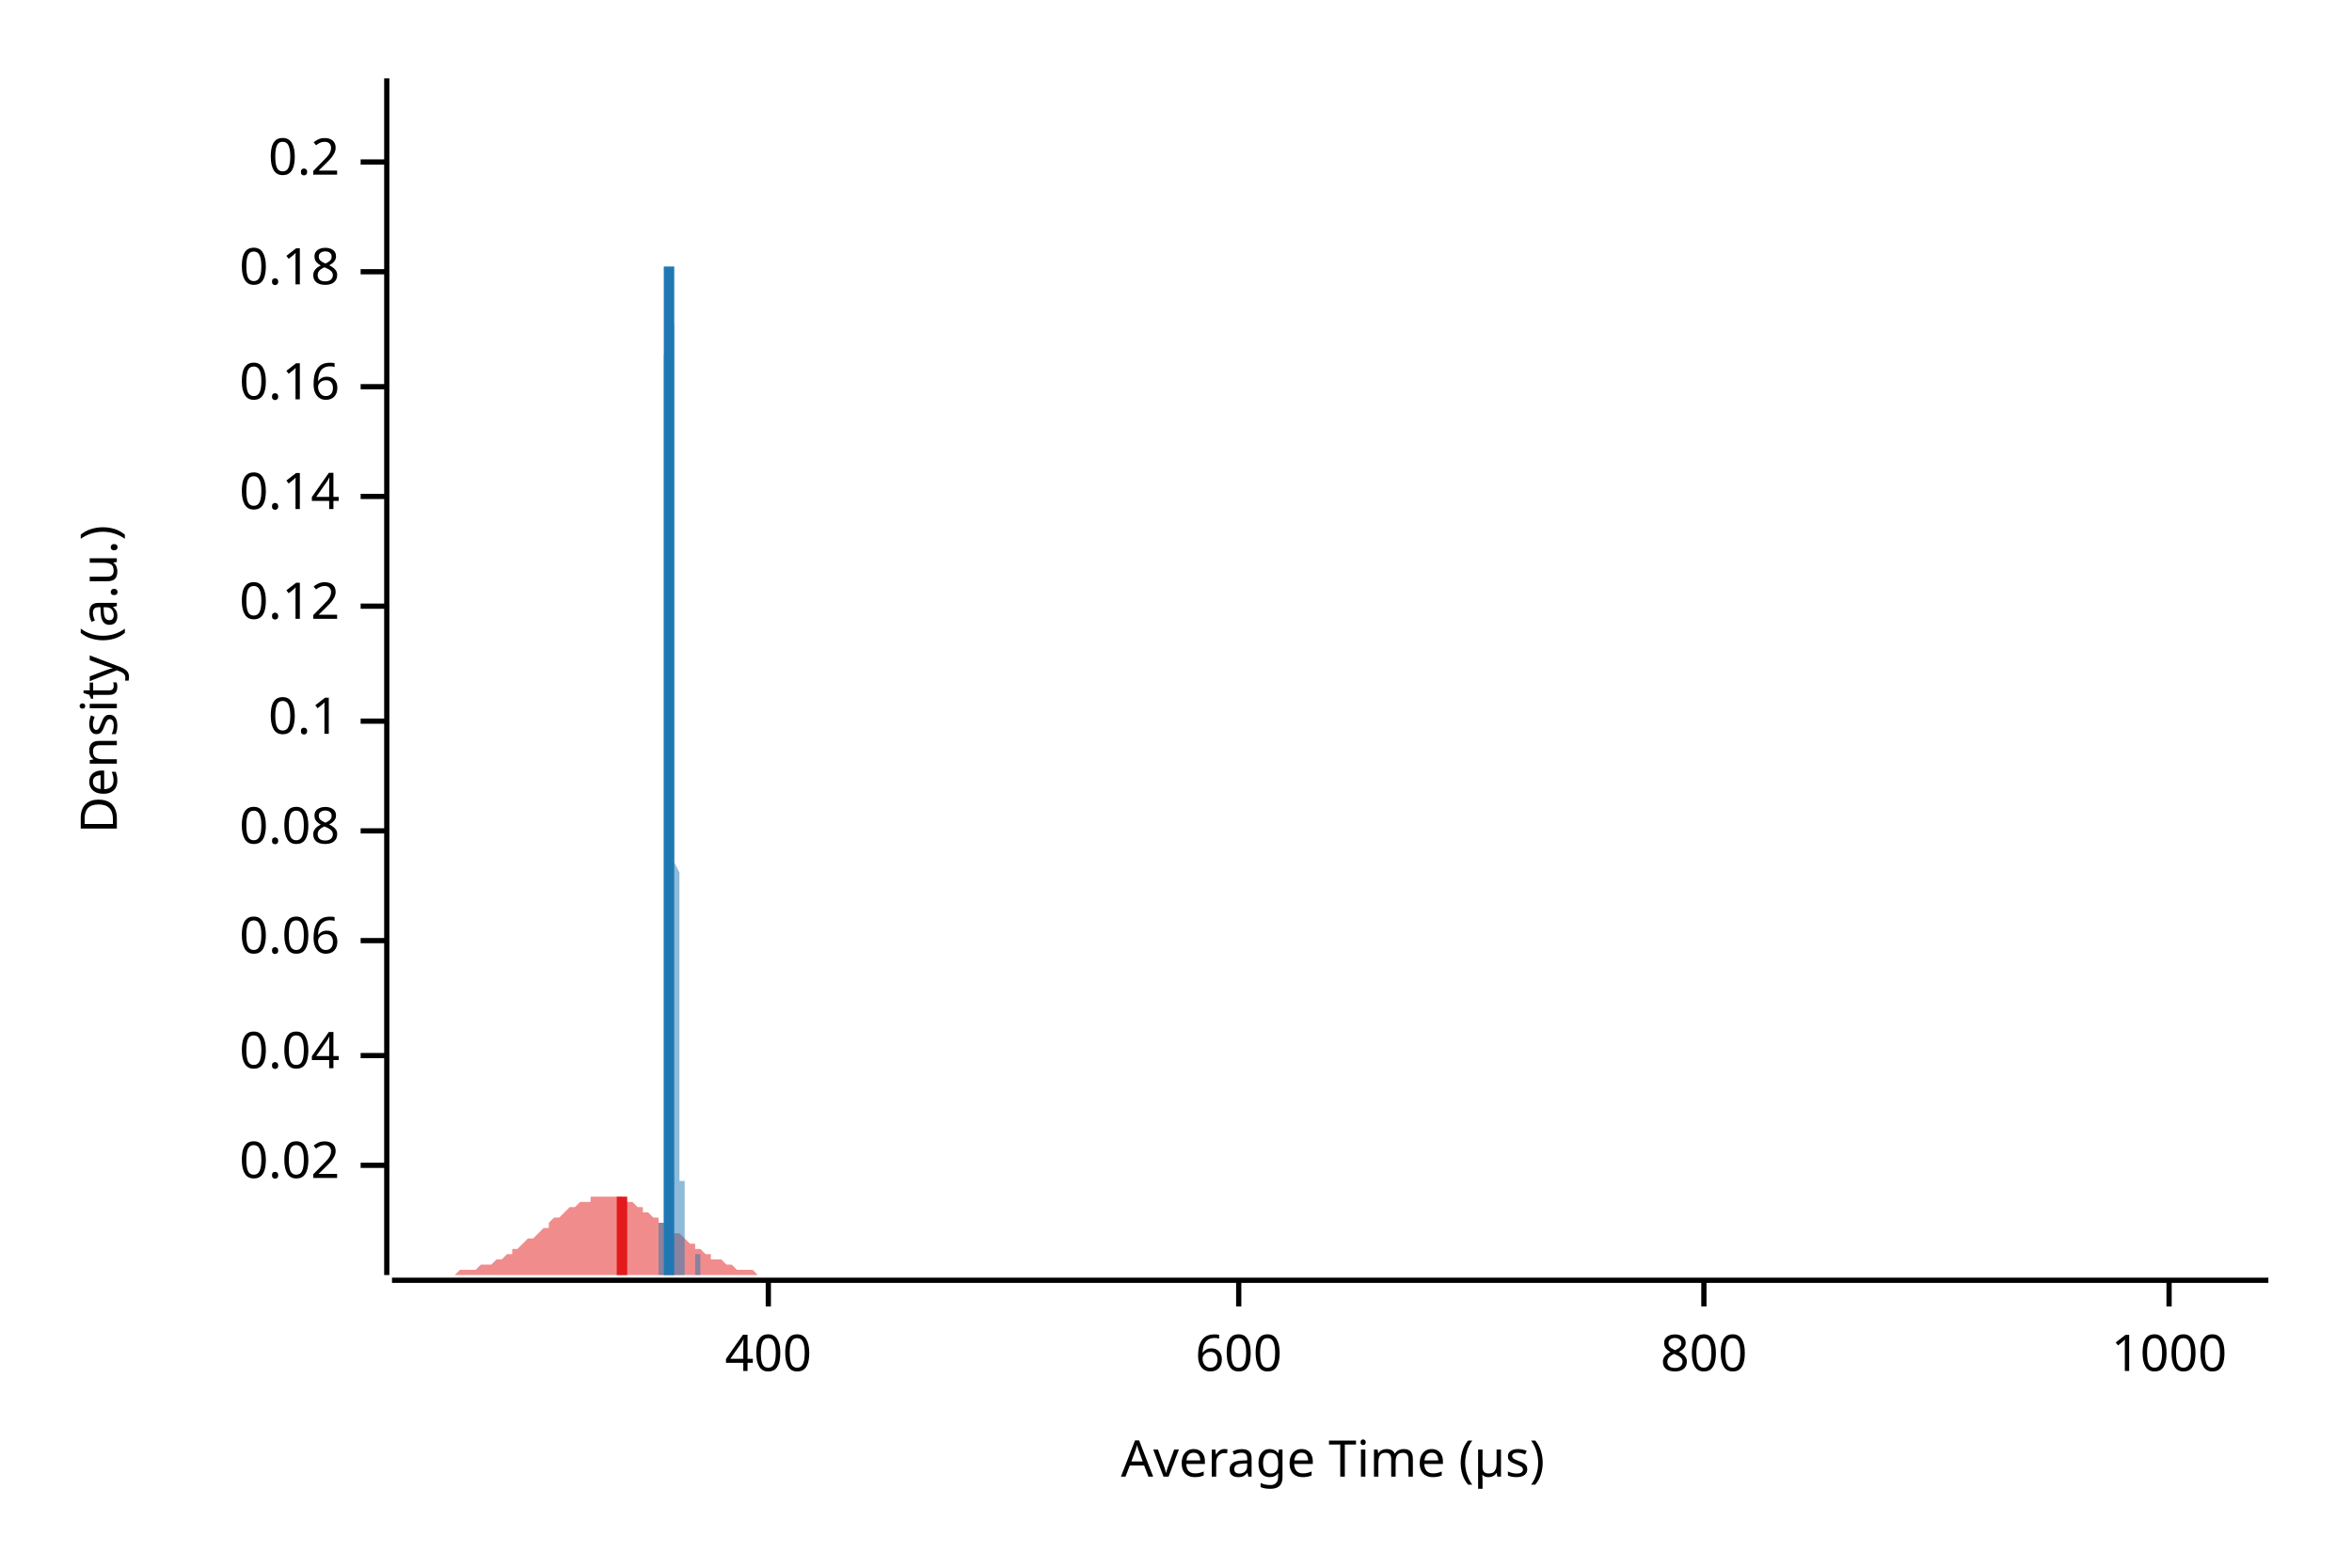
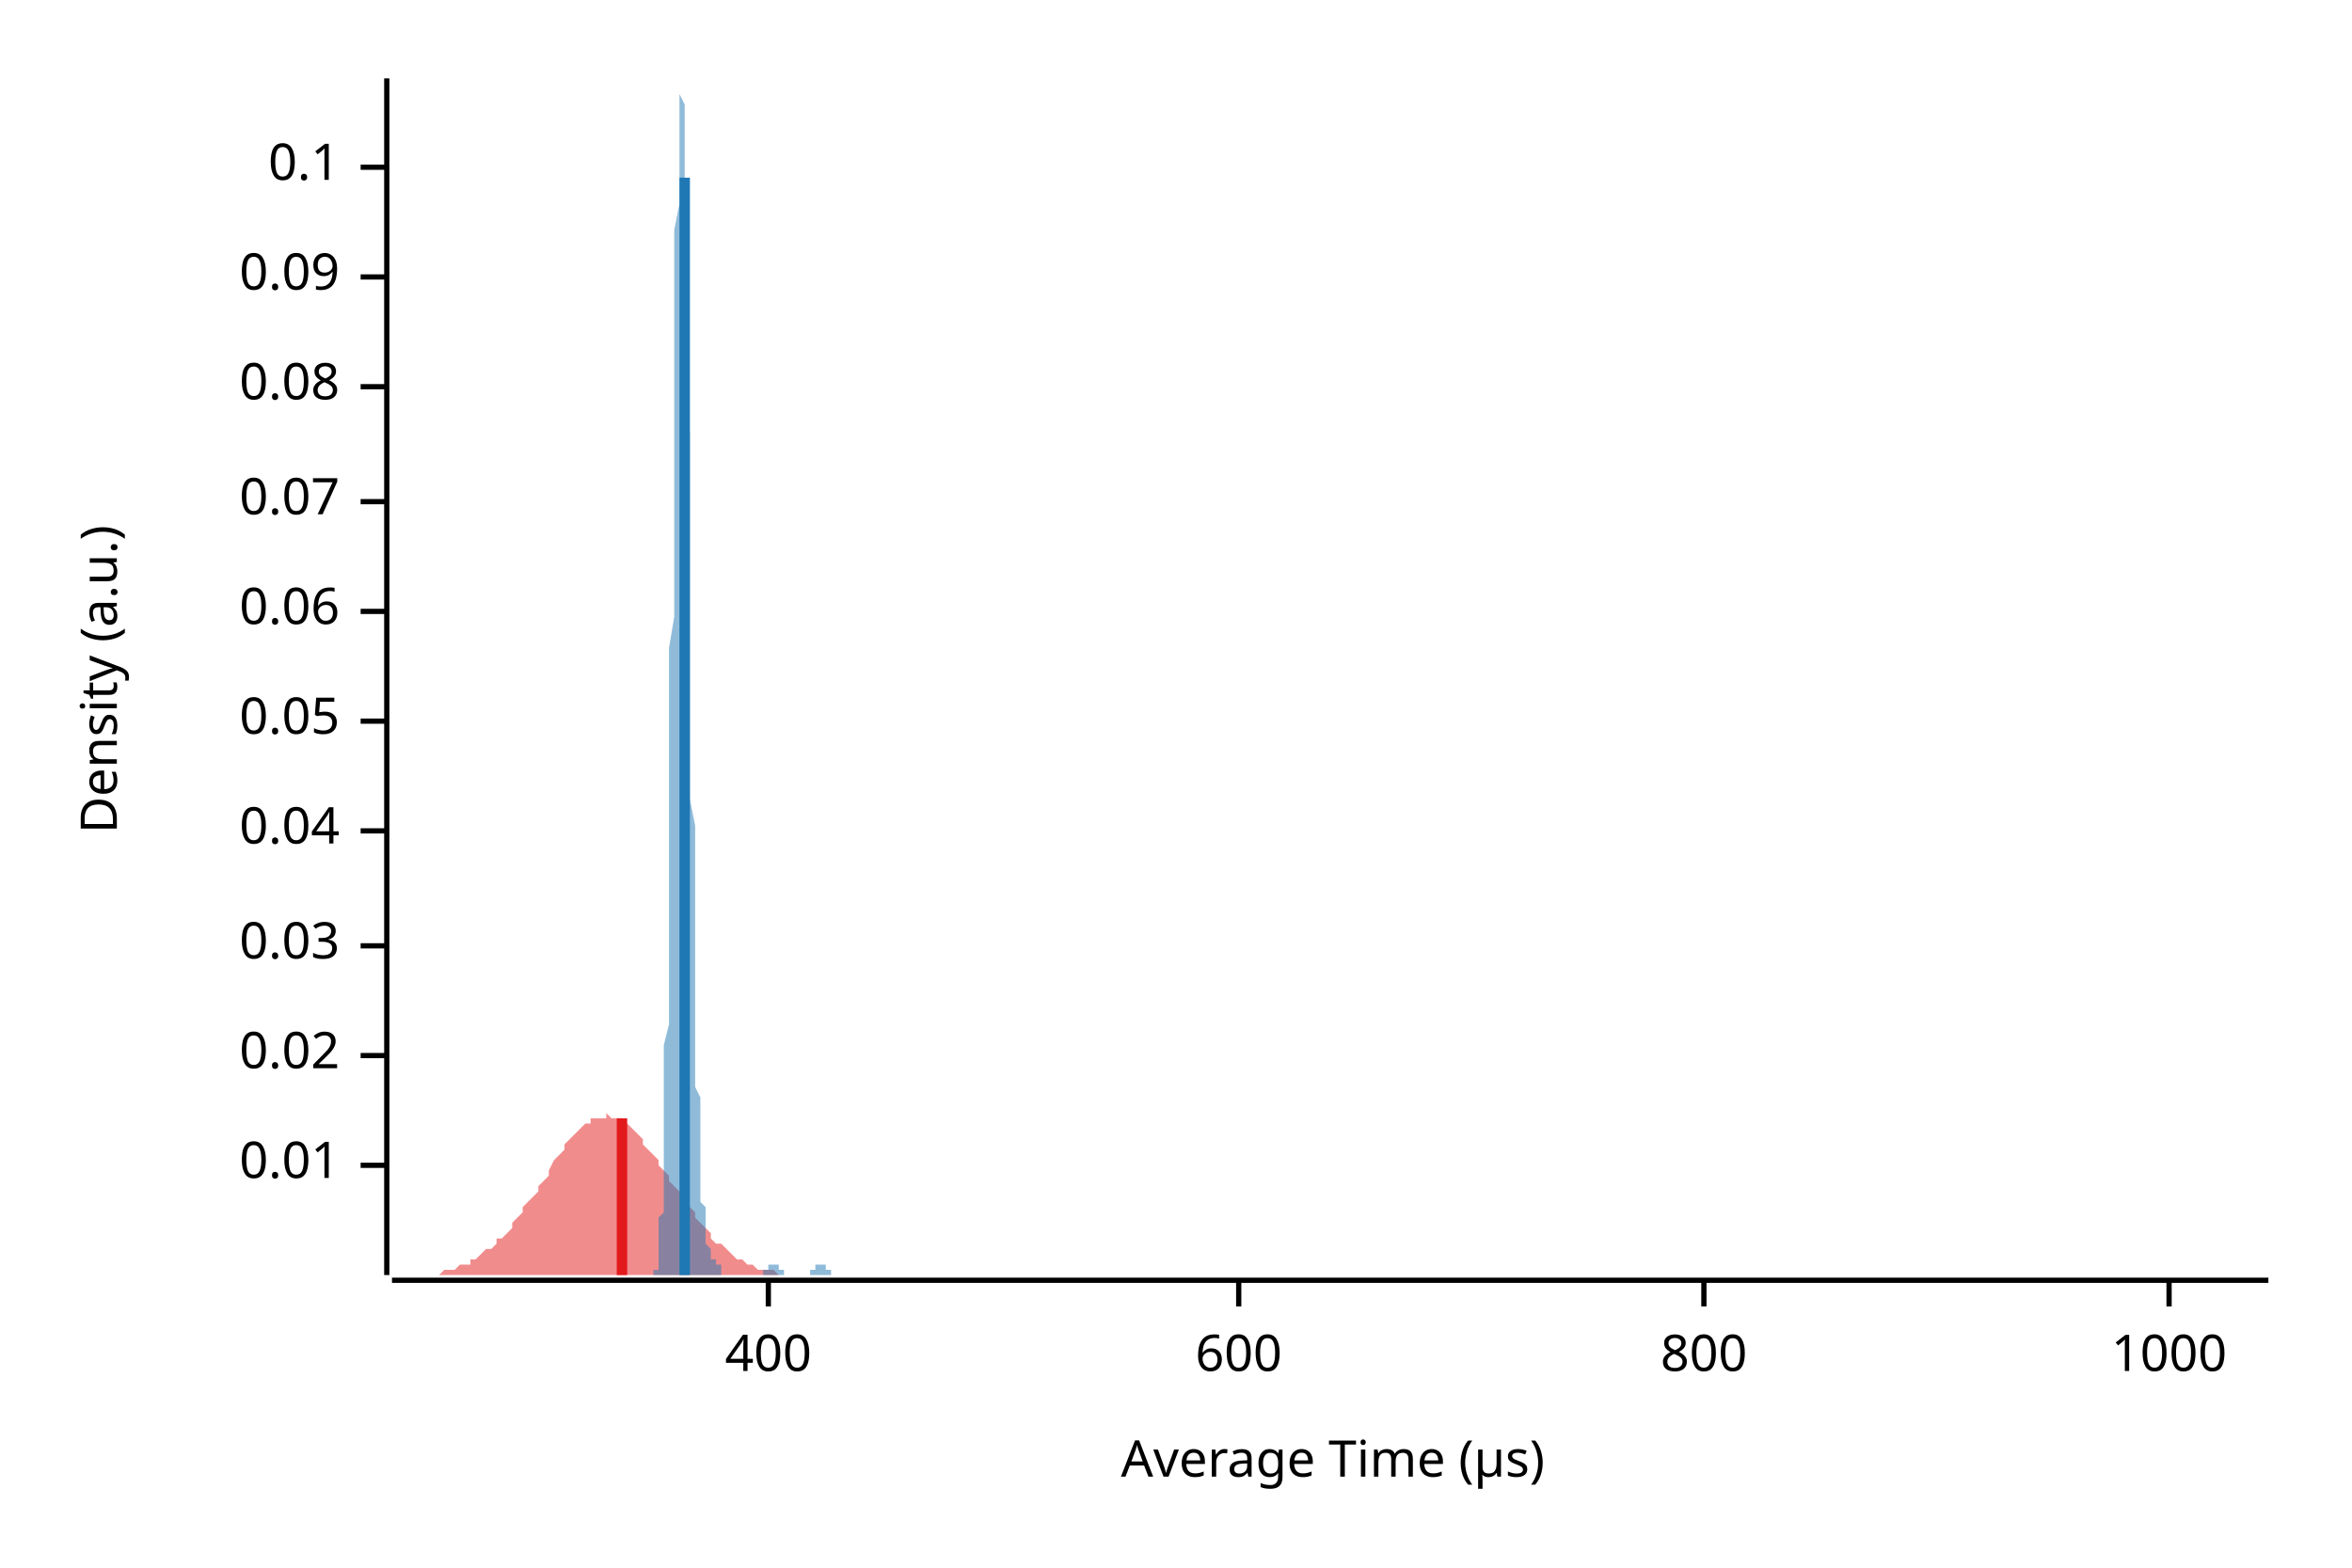
<svg xmlns="http://www.w3.org/2000/svg" width="450" height="300" viewBox="0 0 450 300">
  <text x="15" y="130" dy="0.76em" text-anchor="middle" font-family="sans-serif" font-size="9.677" opacity="1" fill="#000000" transform="rotate(270, 15, 130)">
Density (a.u.)
</text>
  <text x="255" y="285" dy="-0.5ex" text-anchor="middle" font-family="sans-serif" font-size="9.677" opacity="1" fill="#000000">
Average Time (µs)
</text>
  <polyline fill="none" opacity="1" stroke="#000000" stroke-width="1" points="74,15 74,244 " />
  <text x="65" y="223" dy="0.5ex" text-anchor="end" font-family="sans-serif" font-size="9.677" opacity="1" fill="#000000">
- 0.02
+ 0.01
</text>
  <polyline fill="none" opacity="1" stroke="#000000" stroke-width="1" points="69,223 74,223 " />
  <text x="65" y="202" dy="0.5ex" text-anchor="end" font-family="sans-serif" font-size="9.677" opacity="1" fill="#000000">
- 0.04
+ 0.02
</text>
  <polyline fill="none" opacity="1" stroke="#000000" stroke-width="1" points="69,202 74,202 " />
-   <text x="65" y="180" dy="0.5ex" text-anchor="end" font-family="sans-serif" font-size="9.677" opacity="1" fill="#000000">
- 0.06
+   <text x="65" y="181" dy="0.5ex" text-anchor="end" font-family="sans-serif" font-size="9.677" opacity="1" fill="#000000">
+ 0.03
</text>
-   <polyline fill="none" opacity="1" stroke="#000000" stroke-width="1" points="69,180 74,180 " />
+   <polyline fill="none" opacity="1" stroke="#000000" stroke-width="1" points="69,181 74,181 " />
  <text x="65" y="159" dy="0.5ex" text-anchor="end" font-family="sans-serif" font-size="9.677" opacity="1" fill="#000000">
- 0.08
+ 0.04
</text>
  <polyline fill="none" opacity="1" stroke="#000000" stroke-width="1" points="69,159 74,159 " />
  <text x="65" y="138" dy="0.5ex" text-anchor="end" font-family="sans-serif" font-size="9.677" opacity="1" fill="#000000">
+ 0.05
+ </text>
+   <polyline fill="none" opacity="1" stroke="#000000" stroke-width="1" points="69,138 74,138 " />
+   <text x="65" y="117" dy="0.5ex" text-anchor="end" font-family="sans-serif" font-size="9.677" opacity="1" fill="#000000">
+ 0.06
+ </text>
+   <polyline fill="none" opacity="1" stroke="#000000" stroke-width="1" points="69,117 74,117 " />
+   <text x="65" y="96" dy="0.5ex" text-anchor="end" font-family="sans-serif" font-size="9.677" opacity="1" fill="#000000">
+ 0.07
+ </text>
+   <polyline fill="none" opacity="1" stroke="#000000" stroke-width="1" points="69,96 74,96 " />
+   <text x="65" y="74" dy="0.5ex" text-anchor="end" font-family="sans-serif" font-size="9.677" opacity="1" fill="#000000">
+ 0.08
+ </text>
+   <polyline fill="none" opacity="1" stroke="#000000" stroke-width="1" points="69,74 74,74 " />
+   <text x="65" y="53" dy="0.5ex" text-anchor="end" font-family="sans-serif" font-size="9.677" opacity="1" fill="#000000">
+ 0.09
+ </text>
+   <polyline fill="none" opacity="1" stroke="#000000" stroke-width="1" points="69,53 74,53 " />
+   <text x="65" y="32" dy="0.5ex" text-anchor="end" font-family="sans-serif" font-size="9.677" opacity="1" fill="#000000">
0.1
</text>
-   <polyline fill="none" opacity="1" stroke="#000000" stroke-width="1" points="69,138 74,138 " />
-   <text x="65" y="116" dy="0.5ex" text-anchor="end" font-family="sans-serif" font-size="9.677" opacity="1" fill="#000000">
- 0.12
- </text>
-   <polyline fill="none" opacity="1" stroke="#000000" stroke-width="1" points="69,116 74,116 " />
-   <text x="65" y="95" dy="0.5ex" text-anchor="end" font-family="sans-serif" font-size="9.677" opacity="1" fill="#000000">
- 0.14
- </text>
-   <polyline fill="none" opacity="1" stroke="#000000" stroke-width="1" points="69,95 74,95 " />
-   <text x="65" y="74" dy="0.5ex" text-anchor="end" font-family="sans-serif" font-size="9.677" opacity="1" fill="#000000">
- 0.16
- </text>
-   <polyline fill="none" opacity="1" stroke="#000000" stroke-width="1" points="69,74 74,74 " />
-   <text x="65" y="52" dy="0.5ex" text-anchor="end" font-family="sans-serif" font-size="9.677" opacity="1" fill="#000000">
- 0.18
- </text>
-   <polyline fill="none" opacity="1" stroke="#000000" stroke-width="1" points="69,52 74,52 " />
-   <text x="65" y="31" dy="0.5ex" text-anchor="end" font-family="sans-serif" font-size="9.677" opacity="1" fill="#000000">
- 0.2
- </text>
-   <polyline fill="none" opacity="1" stroke="#000000" stroke-width="1" points="69,31 74,31 " />
+   <polyline fill="none" opacity="1" stroke="#000000" stroke-width="1" points="69,32 74,32 " />
  <polyline fill="none" opacity="1" stroke="#000000" stroke-width="1" points="75,245 434,245 " />
  <text x="147" y="255" dy="0.76em" text-anchor="middle" font-family="sans-serif" font-size="9.677" opacity="1" fill="#000000">
400
</text>
  <polyline fill="none" opacity="1" stroke="#000000" stroke-width="1" points="147,245 147,250 " />
  <text x="237" y="255" dy="0.76em" text-anchor="middle" font-family="sans-serif" font-size="9.677" opacity="1" fill="#000000">
600
</text>
  <polyline fill="none" opacity="1" stroke="#000000" stroke-width="1" points="237,245 237,250 " />
  <text x="326" y="255" dy="0.76em" text-anchor="middle" font-family="sans-serif" font-size="9.677" opacity="1" fill="#000000">
800
</text>
  <polyline fill="none" opacity="1" stroke="#000000" stroke-width="1" points="326,245 326,250 " />
  <text x="415" y="255" dy="0.76em" text-anchor="middle" font-family="sans-serif" font-size="9.677" opacity="1" fill="#000000">
1000
</text>
  <polyline fill="none" opacity="1" stroke="#000000" stroke-width="1" points="415,245 415,250 " />
-   <polygon opacity="0.5" fill="#E31A1C" points="75,244 75,244 76,244 77,244 77,244 78,244 79,244 80,244 80,244 81,244 82,244 82,244 83,244 84,244 85,244 85,244 86,244 87,244 87,244 88,243 89,243 90,243 90,243 91,243 92,242 92,242 93,242 94,242 95,241 95,241 96,241 97,240 98,240 98,239 99,239 100,238 100,238 101,237 102,237 103,236 103,236 104,235 105,235 105,234 106,233 107,233 108,232 108,232 109,231 110,231 110,231 111,230 112,230 113,230 113,229 114,229 115,229 116,229 116,229 117,229 118,229 118,229 119,229 120,230 121,230 121,230 122,231 123,231 123,232 124,232 125,233 126,233 126,234 127,234 128,235 128,235 129,236 130,236 131,237 131,237 132,238 133,238 133,239 134,239 135,240 136,240 136,241 137,241 138,241 139,242 139,242 140,242 141,243 141,243 142,243 143,243 144,243 144,243 145,244 146,244 146,244 147,244 148,244 149,244 149,244 150,244 151,244 151,244 152,244 153,244 154,244 154,244 155,244 156,244 157,244 157,244 158,244 159,244 159,244 160,244 161,244 162,244 162,244 163,244 164,244 164,244 165,244 166,244 167,244 167,244 168,244 169,244 169,244 170,244 171,244 172,244 172,244 173,244 174,244 175,244 175,244 176,244 177,244 177,244 178,244 179,244 180,244 180,244 181,244 182,244 182,244 183,244 184,244 185,244 185,244 186,244 187,244 187,244 188,244 189,244 190,244 190,244 191,244 192,244 192,244 193,244 194,244 195,244 195,244 196,244 197,244 198,244 198,244 199,244 200,244 200,244 201,244 202,244 203,244 203,244 204,244 205,244 205,244 206,244 207,244 208,244 208,244 209,244 210,244 210,244 211,244 212,244 213,244 213,244 214,244 215,244 216,244 216,244 217,244 218,244 218,244 219,244 220,244 221,244 221,244 222,244 223,244 223,244 224,244 225,244 226,244 226,244 227,244 228,244 228,244 229,244 230,244 231,244 231,244 232,244 233,244 233,244 234,244 235,244 236,244 236,244 237,244 238,244 239,244 239,244 240,244 241,244 241,244 242,244 243,244 244,244 244,244 245,244 246,244 246,244 247,244 248,244 249,244 249,244 250,244 251,244 251,244 252,244 253,244 254,244 254,244 255,244 256,244 257,244 257,244 258,244 259,244 259,244 260,244 261,244 262,244 262,244 263,244 264,244 264,244 265,244 266,244 267,244 267,244 268,244 269,244 269,244 270,244 271,244 272,244 272,244 273,244 274,244 275,244 275,244 276,244 277,244 277,244 278,244 279,244 280,244 280,244 281,244 282,244 282,244 283,244 284,244 285,244 285,244 286,244 287,244 287,244 288,244 289,244 290,244 290,244 291,244 292,244 292,244 293,244 294,244 295,244 295,244 296,244 297,244 298,244 298,244 299,244 300,244 300,244 301,244 302,244 303,244 303,244 304,244 305,244 305,244 306,244 307,244 308,244 308,244 309,244 310,244 310,244 311,244 312,244 313,244 313,244 314,244 315,244 316,244 316,244 317,244 318,244 318,244 319,244 320,244 321,244 321,244 322,244 323,244 323,244 324,244 325,244 326,244 326,244 327,244 328,244 328,244 329,244 330,244 331,244 331,244 332,244 333,244 333,244 334,244 335,244 336,244 336,244 337,244 338,244 339,244 339,244 340,244 341,244 341,244 342,244 343,244 344,244 344,244 345,244 346,244 346,244 347,244 348,244 349,244 349,244 350,244 351,244 351,244 352,244 353,244 354,244 354,244 355,244 356,244 357,244 357,244 358,244 359,244 359,244 360,244 361,244 362,244 362,244 363,244 364,244 364,244 365,244 366,244 367,244 367,244 368,244 369,244 369,244 370,244 371,244 372,244 372,244 373,244 374,244 375,244 375,244 376,244 377,244 377,244 378,244 379,244 380,244 380,244 381,244 382,244 382,244 383,244 384,244 385,244 385,244 386,244 387,244 387,244 388,244 389,244 390,244 390,244 391,244 392,244 392,244 393,244 394,244 395,244 395,244 396,244 397,244 398,244 398,244 399,244 400,244 400,244 401,244 402,244 403,244 403,244 404,244 405,244 405,244 406,244 407,244 408,244 408,244 409,244 410,244 410,244 411,244 412,244 413,244 413,244 414,244 415,244 416,244 416,244 417,244 418,244 418,244 419,244 420,244 421,244 421,244 422,244 423,244 423,244 424,244 425,244 426,244 426,244 427,244 428,244 428,244 429,244 430,244 431,244 431,244 432,244 433,244 434,244 434,244 75,244 " />
-   <polygon opacity="0.5" fill="#1F78B4" points="126,244 126,244 126,244 126,244 126,244 126,244 126,244 126,244 126,244 126,244 126,244 126,244 126,244 126,244 126,244 126,244 126,244 126,244 126,244 126,244 126,244 126,243 126,243 126,243 126,243 126,243 126,243 126,242 126,242 126,242 126,242 126,242 126,241 126,241 126,241 126,240 126,240 126,239 126,239 126,238 126,238 126,237 126,237 126,236 126,235 126,234 127,234 127,233 127,232 127,231 127,230 127,229 127,228 127,226 127,225 127,224 127,222 127,221 127,219 127,217 127,216 127,214 127,212 127,210 127,208 127,206 127,203 127,201 127,198 127,196 127,193 127,190 127,188 127,185 127,181 127,178 127,175 127,172 127,168 127,165 127,161 127,157 127,153 127,149 127,145 127,141 127,137 127,133 127,129 127,124 127,120 127,116 127,111 127,107 127,102 127,98 127,94 127,89 127,85 127,81 127,76 127,72 127,68 128,64 128,60 128,56 128,53 128,49 128,46 128,42 128,39 128,36 128,34 128,31 128,29 128,27 128,25 128,23 128,21 128,20 128,19 128,18 128,17 128,16 128,16 128,16 128,15 128,16 128,16 128,16 128,17 128,18 128,19 128,20 128,21 128,22 128,23 128,25 128,26 128,28 128,29 128,31 128,33 128,34 128,36 128,38 128,40 128,41 128,43 128,45 128,46 128,48 128,50 128,51 128,53 128,55 128,56 128,58 128,59 128,61 129,62 129,63 129,65 129,66 129,67 129,69 129,70 129,71 129,73 129,74 129,76 129,77 129,78 129,80 129,81 129,83 129,84 129,86 129,87 129,89 129,90 129,92 129,94 129,96 129,97 129,99 129,101 129,103 129,105 129,107 129,109 129,111 129,113 129,116 129,118 129,120 129,122 129,124 129,127 129,129 129,131 129,133 129,136 129,138 129,140 129,142 129,145 129,147 129,149 129,151 129,153 129,155 129,157 129,159 129,161 129,163 129,165 130,167 130,169 130,171 130,172 130,174 130,176 130,177 130,179 130,181 130,182 130,184 130,185 130,186 130,188 130,189 130,190 130,192 130,193 130,194 130,195 130,196 130,197 130,198 130,199 130,200 130,201 130,202 130,203 130,204 130,205 130,206 130,207 130,208 130,208 130,209 130,210 130,211 130,212 130,212 130,213 130,214 130,215 130,216 130,216 130,217 130,218 130,218 130,219 130,220 130,221 130,221 130,222 130,223 130,224 130,224 130,225 130,226 131,226 131,227 131,228 131,228 131,229 131,230 131,230 131,231 131,232 131,232 131,233 131,233 131,234 131,235 131,235 131,236 131,236 131,237 131,237 131,238 131,238 131,238 131,239 131,239 131,240 131,240 131,240 131,241 131,241 131,241 131,241 131,242 131,242 131,242 131,242 131,243 131,243 131,243 131,243 131,243 131,243 131,243 131,244 131,244 131,244 131,244 131,244 131,244 131,244 131,244 131,244 131,244 131,244 131,244 131,244 131,244 131,244 132,244 132,244 132,244 132,244 132,244 132,244 132,244 132,244 132,244 132,244 132,244 132,244 132,244 132,244 132,244 132,244 132,244 132,244 132,244 132,244 132,244 132,244 132,244 132,244 132,244 132,244 132,244 132,244 132,244 132,244 132,244 132,244 132,244 132,244 132,244 132,244 132,244 132,244 132,244 132,244 132,244 132,244 132,244 132,244 132,244 132,244 132,244 132,244 132,244 132,244 132,244 132,244 132,244 132,244 132,244 132,244 132,244 133,244 133,244 133,244 133,244 133,244 133,244 133,243 133,243 133,243 133,243 133,243 133,243 133,243 133,243 133,243 133,243 133,242 133,242 133,242 133,242 133,242 133,242 133,242 133,242 133,241 133,241 133,241 133,241 133,241 133,241 133,241 133,240 133,240 133,240 133,240 133,240 133,240 133,240 133,240 133,240 133,240 133,240 133,240 133,240 133,240 133,240 133,240 133,240 133,240 133,240 133,240 133,240 133,240 133,240 133,240 133,240 133,240 134,240 134,240 134,240 134,241 134,241 134,241 134,241 134,241 134,241 134,241 134,242 134,242 134,242 134,242 134,242 134,242 134,242 134,242 134,243 134,243 134,243 134,243 134,243 134,243 134,243 134,243 134,243 134,243 134,244 134,244 134,244 134,244 134,244 134,244 134,244 134,244 134,244 134,244 134,244 134,244 134,244 134,244 134,244 134,244 134,244 134,244 134,244 134,244 134,244 134,244 134,244 134,244 134,244 134,244 134,244 134,244 126,244 " />
-   <polyline fill="none" opacity="1" stroke="#E31A1C" stroke-width="2" points="119,244 119,229 " />
-   <polyline fill="none" opacity="1" stroke="#1F78B4" stroke-width="2" points="128,244 128,51 " />
+   <polygon opacity="0.5" fill="#E31A1C" points="75,244 75,244 76,244 77,244 77,244 78,244 79,244 80,244 80,244 81,244 82,244 82,244 83,244 84,244 85,243 85,243 86,243 87,243 87,243 88,242 89,242 90,242 90,241 91,241 92,240 92,240 93,239 94,239 95,238 95,237 96,237 97,236 98,235 98,234 99,233 100,232 100,231 101,230 102,229 103,228 103,227 104,226 105,225 105,224 106,222 107,221 108,220 108,219 109,218 110,217 110,217 111,216 112,215 113,215 113,214 114,214 115,214 116,214 116,213 117,214 118,214 118,214 119,214 120,215 121,216 121,216 122,217 123,218 123,219 124,220 125,221 126,222 126,223 127,224 128,225 128,226 129,227 130,228 131,229 131,230 132,231 133,232 133,233 134,234 135,235 136,236 136,237 137,238 138,238 139,239 139,239 140,240 141,241 141,241 142,241 143,242 144,242 144,242 145,243 146,243 146,243 147,243 148,243 149,244 149,244 150,244 151,244 151,244 152,244 153,244 154,244 154,244 155,244 156,244 157,244 157,244 158,244 159,244 159,244 160,244 161,244 162,244 162,244 163,244 164,244 164,244 165,244 166,244 167,244 167,244 168,244 169,244 169,244 170,244 171,244 172,244 172,244 173,244 174,244 175,244 175,244 176,244 177,244 177,244 178,244 179,244 180,244 180,244 181,244 182,244 182,244 183,244 184,244 185,244 185,244 186,244 187,244 187,244 188,244 189,244 190,244 190,244 191,244 192,244 192,244 193,244 194,244 195,244 195,244 196,244 197,244 198,244 198,244 199,244 200,244 200,244 201,244 202,244 203,244 203,244 204,244 205,244 205,244 206,244 207,244 208,244 208,244 209,244 210,244 210,244 211,244 212,244 213,244 213,244 214,244 215,244 216,244 216,244 217,244 218,244 218,244 219,244 220,244 221,244 221,244 222,244 223,244 223,244 224,244 225,244 226,244 226,244 227,244 228,244 228,244 229,244 230,244 231,244 231,244 232,244 233,244 233,244 234,244 235,244 236,244 236,244 237,244 238,244 239,244 239,244 240,244 241,244 241,244 242,244 243,244 244,244 244,244 245,244 246,244 246,244 247,244 248,244 249,244 249,244 250,244 251,244 251,244 252,244 253,244 254,244 254,244 255,244 256,244 257,244 257,244 258,244 259,244 259,244 260,244 261,244 262,244 262,244 263,244 264,244 264,244 265,244 266,244 267,244 267,244 268,244 269,244 269,244 270,244 271,244 272,244 272,244 273,244 274,244 275,244 275,244 276,244 277,244 277,244 278,244 279,244 280,244 280,244 281,244 282,244 282,244 283,244 284,244 285,244 285,244 286,244 287,244 287,244 288,244 289,244 290,244 290,244 291,244 292,244 292,244 293,244 294,244 295,244 295,244 296,244 297,244 298,244 298,244 299,244 300,244 300,244 301,244 302,244 303,244 303,244 304,244 305,244 305,244 306,244 307,244 308,244 308,244 309,244 310,244 310,244 311,244 312,244 313,244 313,244 314,244 315,244 316,244 316,244 317,244 318,244 318,244 319,244 320,244 321,244 321,244 322,244 323,244 323,244 324,244 325,244 326,244 326,244 327,244 328,244 328,244 329,244 330,244 331,244 331,244 332,244 333,244 333,244 334,244 335,244 336,244 336,244 337,244 338,244 339,244 339,244 340,244 341,244 341,244 342,244 343,244 344,244 344,244 345,244 346,244 346,244 347,244 348,244 349,244 349,244 350,244 351,244 351,244 352,244 353,244 354,244 354,244 355,244 356,244 357,244 357,244 358,244 359,244 359,244 360,244 361,244 362,244 362,244 363,244 364,244 364,244 365,244 366,244 367,244 367,244 368,244 369,244 369,244 370,244 371,244 372,244 372,244 373,244 374,244 375,244 375,244 376,244 377,244 377,244 378,244 379,244 380,244 380,244 381,244 382,244 382,244 383,244 384,244 385,244 385,244 386,244 387,244 387,244 388,244 389,244 390,244 390,244 391,244 392,244 392,244 393,244 394,244 395,244 395,244 396,244 397,244 398,244 398,244 399,244 400,244 400,244 401,244 402,244 403,244 403,244 404,244 405,244 405,244 406,244 407,244 408,244 408,244 409,244 410,244 410,244 411,244 412,244 413,244 413,244 414,244 415,244 416,244 416,244 417,244 418,244 418,244 419,244 420,244 421,244 421,244 422,244 423,244 423,244 424,244 425,244 426,244 426,244 427,244 428,244 428,244 429,244 430,244 431,244 431,244 432,244 433,244 434,244 434,244 75,244 " />
+   <polygon opacity="0.5" fill="#1F78B4" points="125,244 125,244 125,244 125,244 125,244 125,244 125,244 125,244 125,243 125,243 125,243 125,243 126,243 126,242 126,242 126,241 126,241 126,241 126,240 126,239 126,238 126,238 126,237 126,236 126,234 126,233 127,232 127,230 127,228 127,227 127,224 127,222 127,220 127,217 127,214 127,211 127,208 127,204 127,200 128,196 128,192 128,188 128,183 128,178 128,173 128,167 128,162 128,156 128,150 128,144 128,137 128,131 128,124 129,118 129,111 129,105 129,98 129,91 129,85 129,78 129,72 129,66 129,60 129,54 129,49 129,44 130,39 130,35 130,31 130,27 130,24 130,21 130,19 130,18 130,16 130,16 130,15 130,16 130,17 130,18 131,20 131,22 131,25 131,28 131,31 131,35 131,40 131,44 131,49 131,54 131,60 131,65 131,71 131,77 132,83 132,89 132,95 132,101 132,107 132,113 132,119 132,125 132,131 132,137 132,142 132,148 132,153 133,158 133,163 133,168 133,173 133,177 133,181 133,185 133,189 133,192 133,196 133,199 133,202 133,205 133,208 134,210 134,212 134,215 134,217 134,219 134,220 134,222 134,224 134,225 134,226 134,228 134,229 134,230 135,231 135,232 135,233 135,233 135,234 135,235 135,235 135,236 135,236 135,237 135,237 135,238 135,238 135,238 136,239 136,239 136,239 136,239 136,240 136,240 136,240 136,240 136,240 136,240 136,241 136,241 136,241 136,241 137,241 137,241 137,241 137,241 137,241 137,242 137,242 137,242 137,242 137,242 137,242 137,242 137,242 138,242 138,243 138,243 138,243 138,243 138,243 138,243 138,243 138,243 138,243 138,243 138,243 138,243 138,244 139,244 139,244 139,244 139,244 139,244 139,244 139,244 139,244 139,244 139,244 139,244 139,244 139,244 140,244 140,244 140,244 140,244 140,244 140,244 140,244 140,244 140,244 140,244 140,244 140,244 140,244 140,244 141,244 141,244 141,244 141,244 141,244 141,244 141,244 141,244 141,244 141,244 141,244 141,244 141,244 141,244 142,244 142,244 142,244 142,244 142,244 142,244 142,244 142,244 142,244 142,244 142,244 142,244 142,244 143,244 143,244 143,244 143,244 143,244 143,244 143,244 143,244 143,244 143,244 143,244 143,244 143,244 143,244 144,244 144,244 144,244 144,244 144,244 144,244 144,244 144,244 144,244 144,244 144,244 144,244 144,244 145,244 145,244 145,244 145,244 145,244 145,244 145,244 145,244 145,244 145,244 145,244 145,244 145,244 145,244 146,244 146,244 146,244 146,244 146,244 146,244 146,244 146,244 146,243 146,243 146,243 146,243 146,243 146,243 147,243 147,243 147,243 147,243 147,243 147,243 147,242 147,242 147,242 147,242 147,242 147,242 147,242 148,242 148,242 148,242 148,242 148,242 148,242 148,242 148,242 148,242 148,242 148,242 148,242 148,242 148,242 149,242 149,242 149,242 149,242 149,242 149,242 149,242 149,242 149,242 149,243 149,243 149,243 149,243 150,243 150,243 150,243 150,243 150,243 150,243 150,243 150,243 150,244 150,244 150,244 150,244 150,244 150,244 151,244 151,244 151,244 151,244 151,244 151,244 151,244 151,244 151,244 151,244 151,244 151,244 151,244 151,244 152,244 152,244 152,244 152,244 152,244 152,244 152,244 152,244 152,244 152,244 152,244 152,244 152,244 153,244 153,244 153,244 153,244 153,244 153,244 153,244 153,244 153,244 153,244 153,244 153,244 153,244 153,244 154,244 154,244 154,244 154,244 154,244 154,244 154,244 154,244 154,244 154,244 154,244 154,244 154,244 155,244 155,244 155,244 155,244 155,244 155,244 155,244 155,244 155,244 155,243 155,243 155,243 155,243 155,243 156,243 156,243 156,243 156,243 156,243 156,243 156,243 156,242 156,242 156,242 156,242 156,242 156,242 156,242 157,242 157,242 157,242 157,242 157,242 157,242 157,242 157,242 157,242 157,242 157,242 157,242 157,242 158,242 158,242 158,242 158,242 158,242 158,242 158,242 158,242 158,242 158,242 158,243 158,243 158,243 158,243 159,243 159,243 159,243 159,243 159,243 159,243 159,243 159,243 159,244 159,244 159,244 159,244 159,244 160,244 160,244 160,244 160,244 160,244 160,244 160,244 160,244 160,244 160,244 160,244 160,244 160,244 160,244 161,244 161,244 161,244 161,244 161,244 161,244 161,244 161,244 161,244 161,244 161,244 161,244 161,244 125,244 " />
+   <polyline fill="none" opacity="1" stroke="#E31A1C" stroke-width="2" points="119,244 119,214 " />
+   <polyline fill="none" opacity="1" stroke="#1F78B4" stroke-width="2" points="131,244 131,34 " />
</svg>
